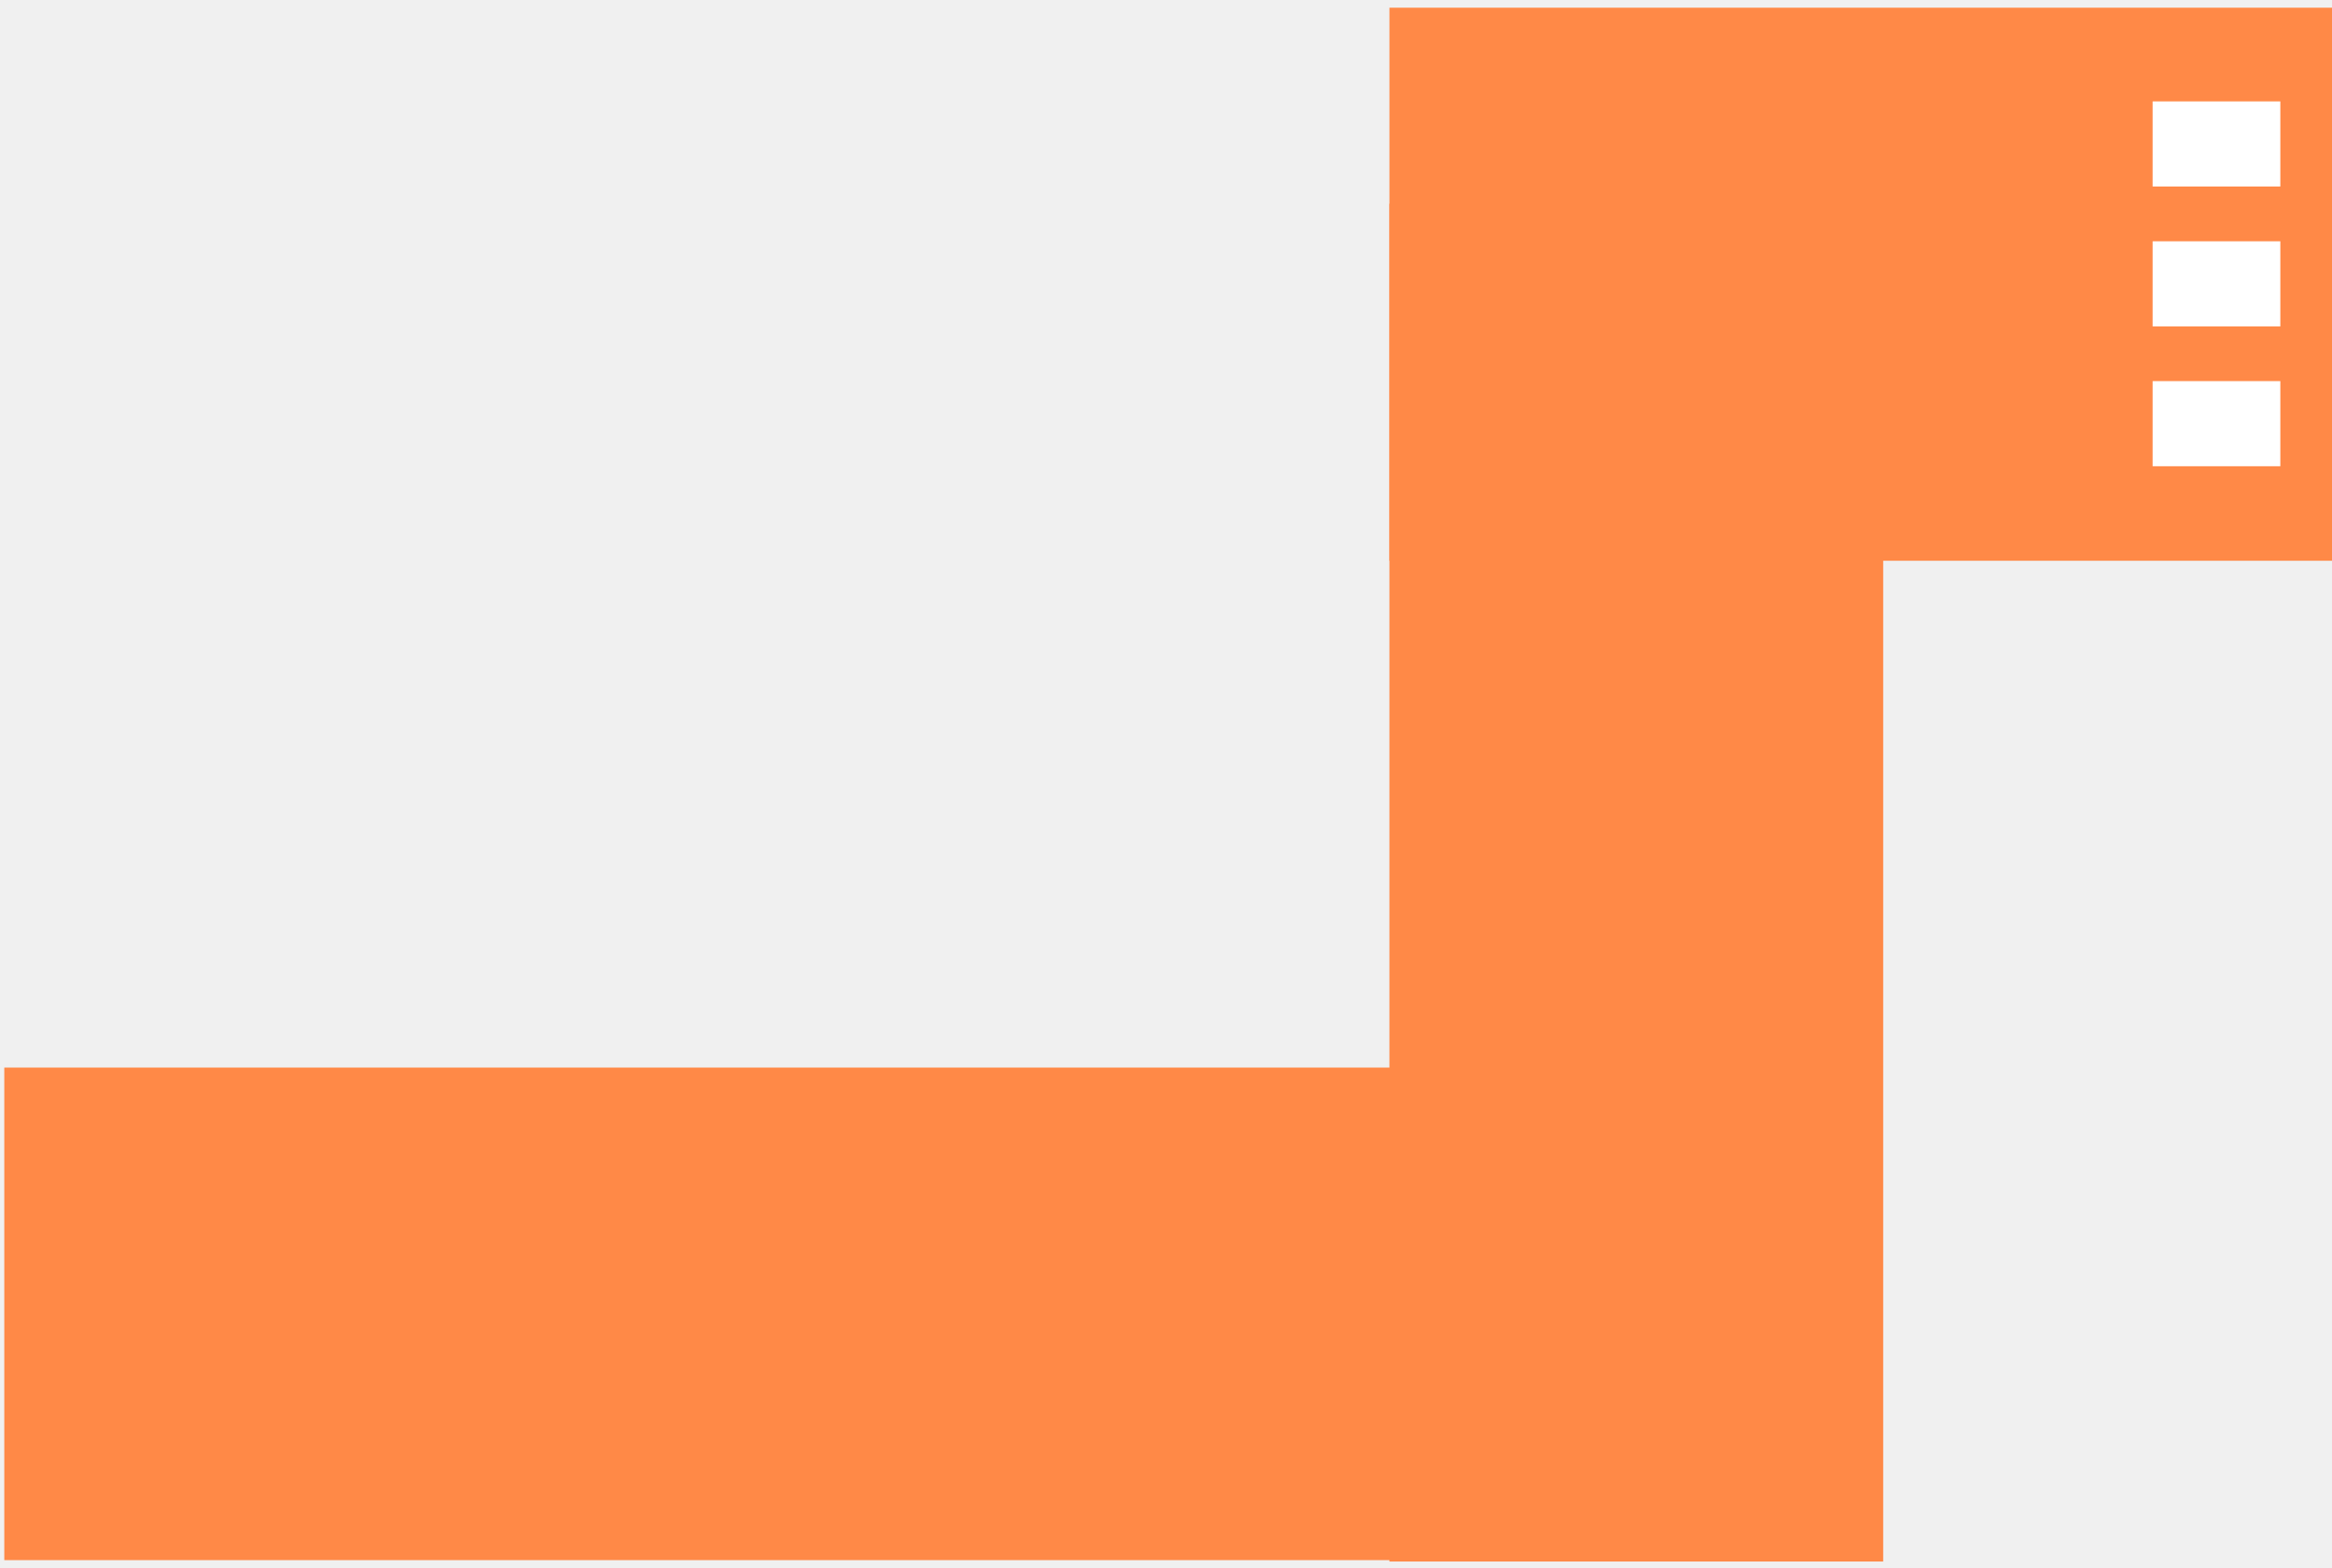
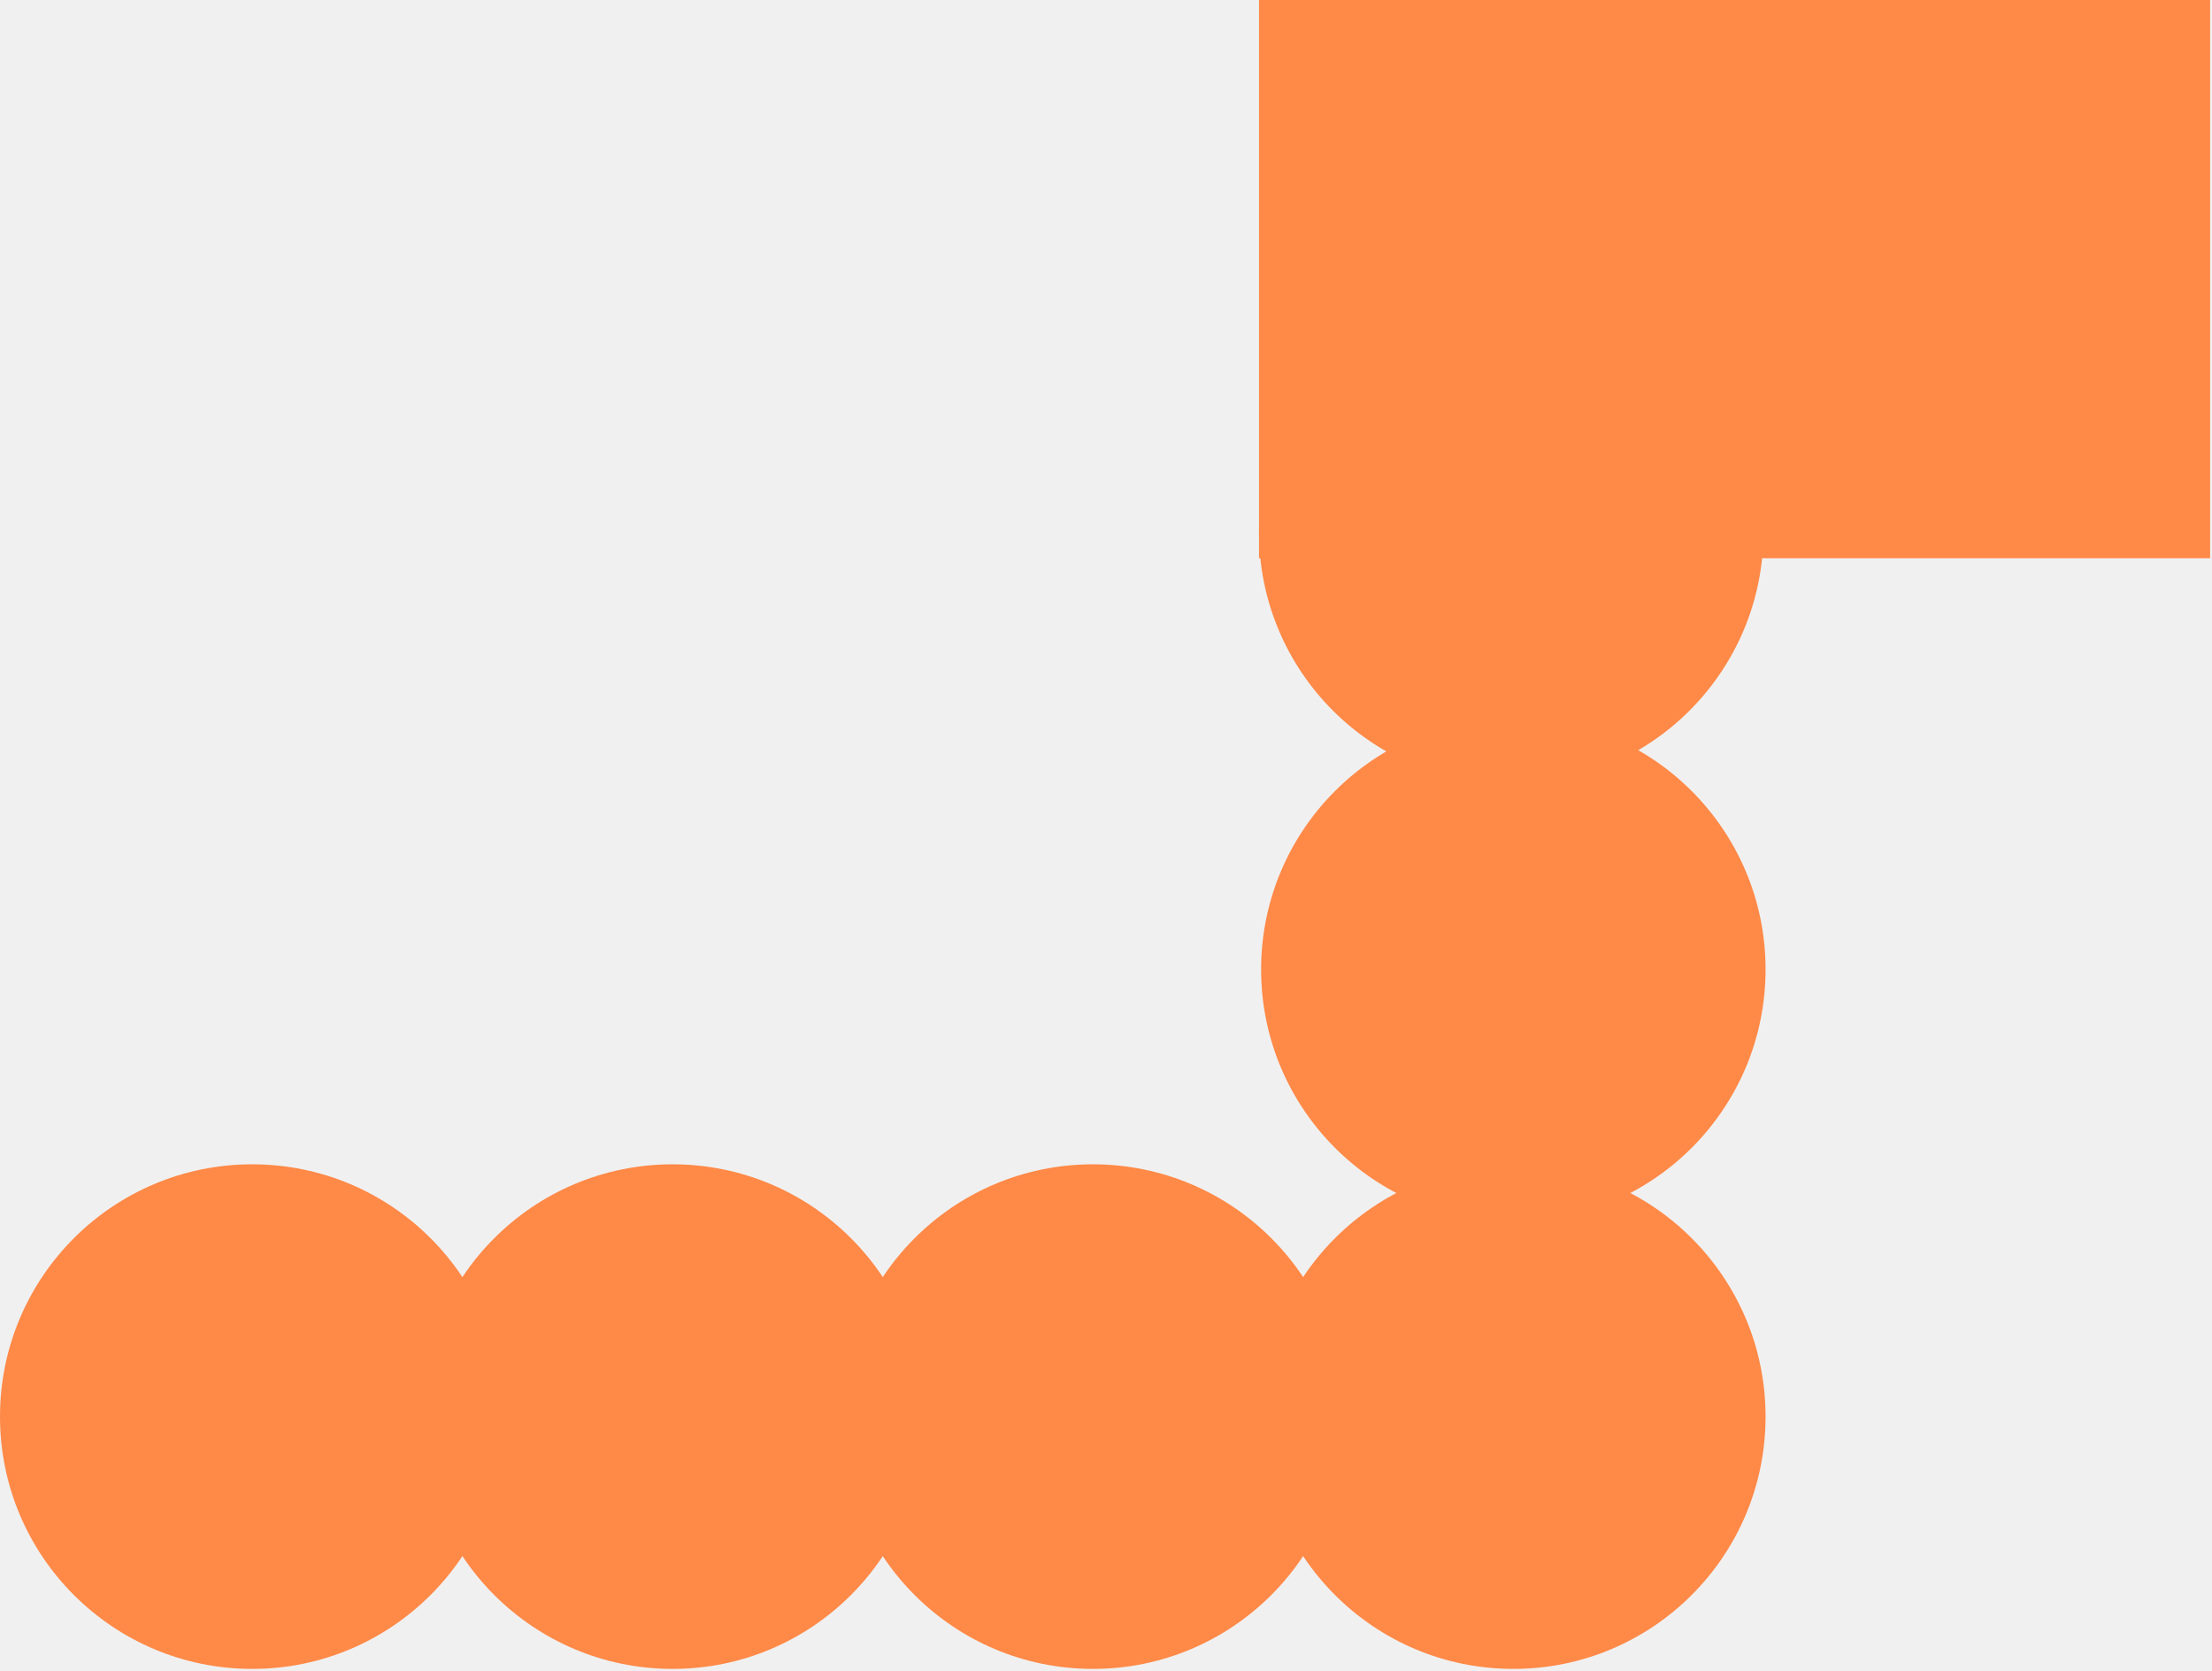
- <svg xmlns="http://www.w3.org/2000/svg" width="299" height="201" viewBox="0 0 299 201" fill="none">
-   <rect width="63.154" height="240.216" transform="matrix(-1.19249e-08 1 1 1.19249e-08 0.550781 136.884)" fill="#FF8947" />
-   <rect width="63.307" height="174.093" transform="matrix(1 0 0 -1 178.148 200.217)" fill="#FF8947" />
-   <rect width="120.85" height="70.912" transform="matrix(-1 -5.56363e-08 -5.56363e-08 1 299 0.987305)" fill="#FF8947" />
-   <rect width="16.373" height="10.915" transform="matrix(-1 -5.56363e-08 -5.56363e-08 1 292.375 48.8652)" fill="white" />
-   <rect width="16.373" height="10.915" transform="matrix(-1 -5.56363e-08 -5.56363e-08 1 292.375 30.9365)" fill="white" />
-   <rect width="16.373" height="10.915" transform="matrix(-1 -5.56363e-08 -5.56363e-08 1 292.375 13)" fill="white" />
+ <svg xmlns="http://www.w3.org/2000/svg" width="253" height="191" viewBox="0 0 253 191" fill="none">
+   <path d="M144 63.831H252.782L252.782 0H144V63.831Z" fill="#FF8947" />
+   <circle r="28.848" transform="matrix(4.37114e-08 1 1 -4.37114e-08 173.09 161.978)" fill="#FF8947" />
+   <circle r="28.848" transform="matrix(4.37114e-08 1 1 -4.37114e-08 173.09 110.848)" fill="#FF8947" />
+   <circle r="28.848" transform="matrix(4.37114e-08 1 1 -4.37114e-08 172.848 60.8483)" fill="#FF8947" />
+   <circle r="28.848" transform="matrix(4.37114e-08 1 1 -4.37114e-08 125.008 161.978)" fill="#FF8947" />
+   <circle r="28.848" transform="matrix(4.37114e-08 1 1 -4.37114e-08 76.9303 161.978)" fill="#FF8947" />
+   <circle r="28.848" transform="matrix(4.37114e-08 1 1 -4.37114e-08 28.8483 161.978)" fill="#FF8947" />
</svg>
